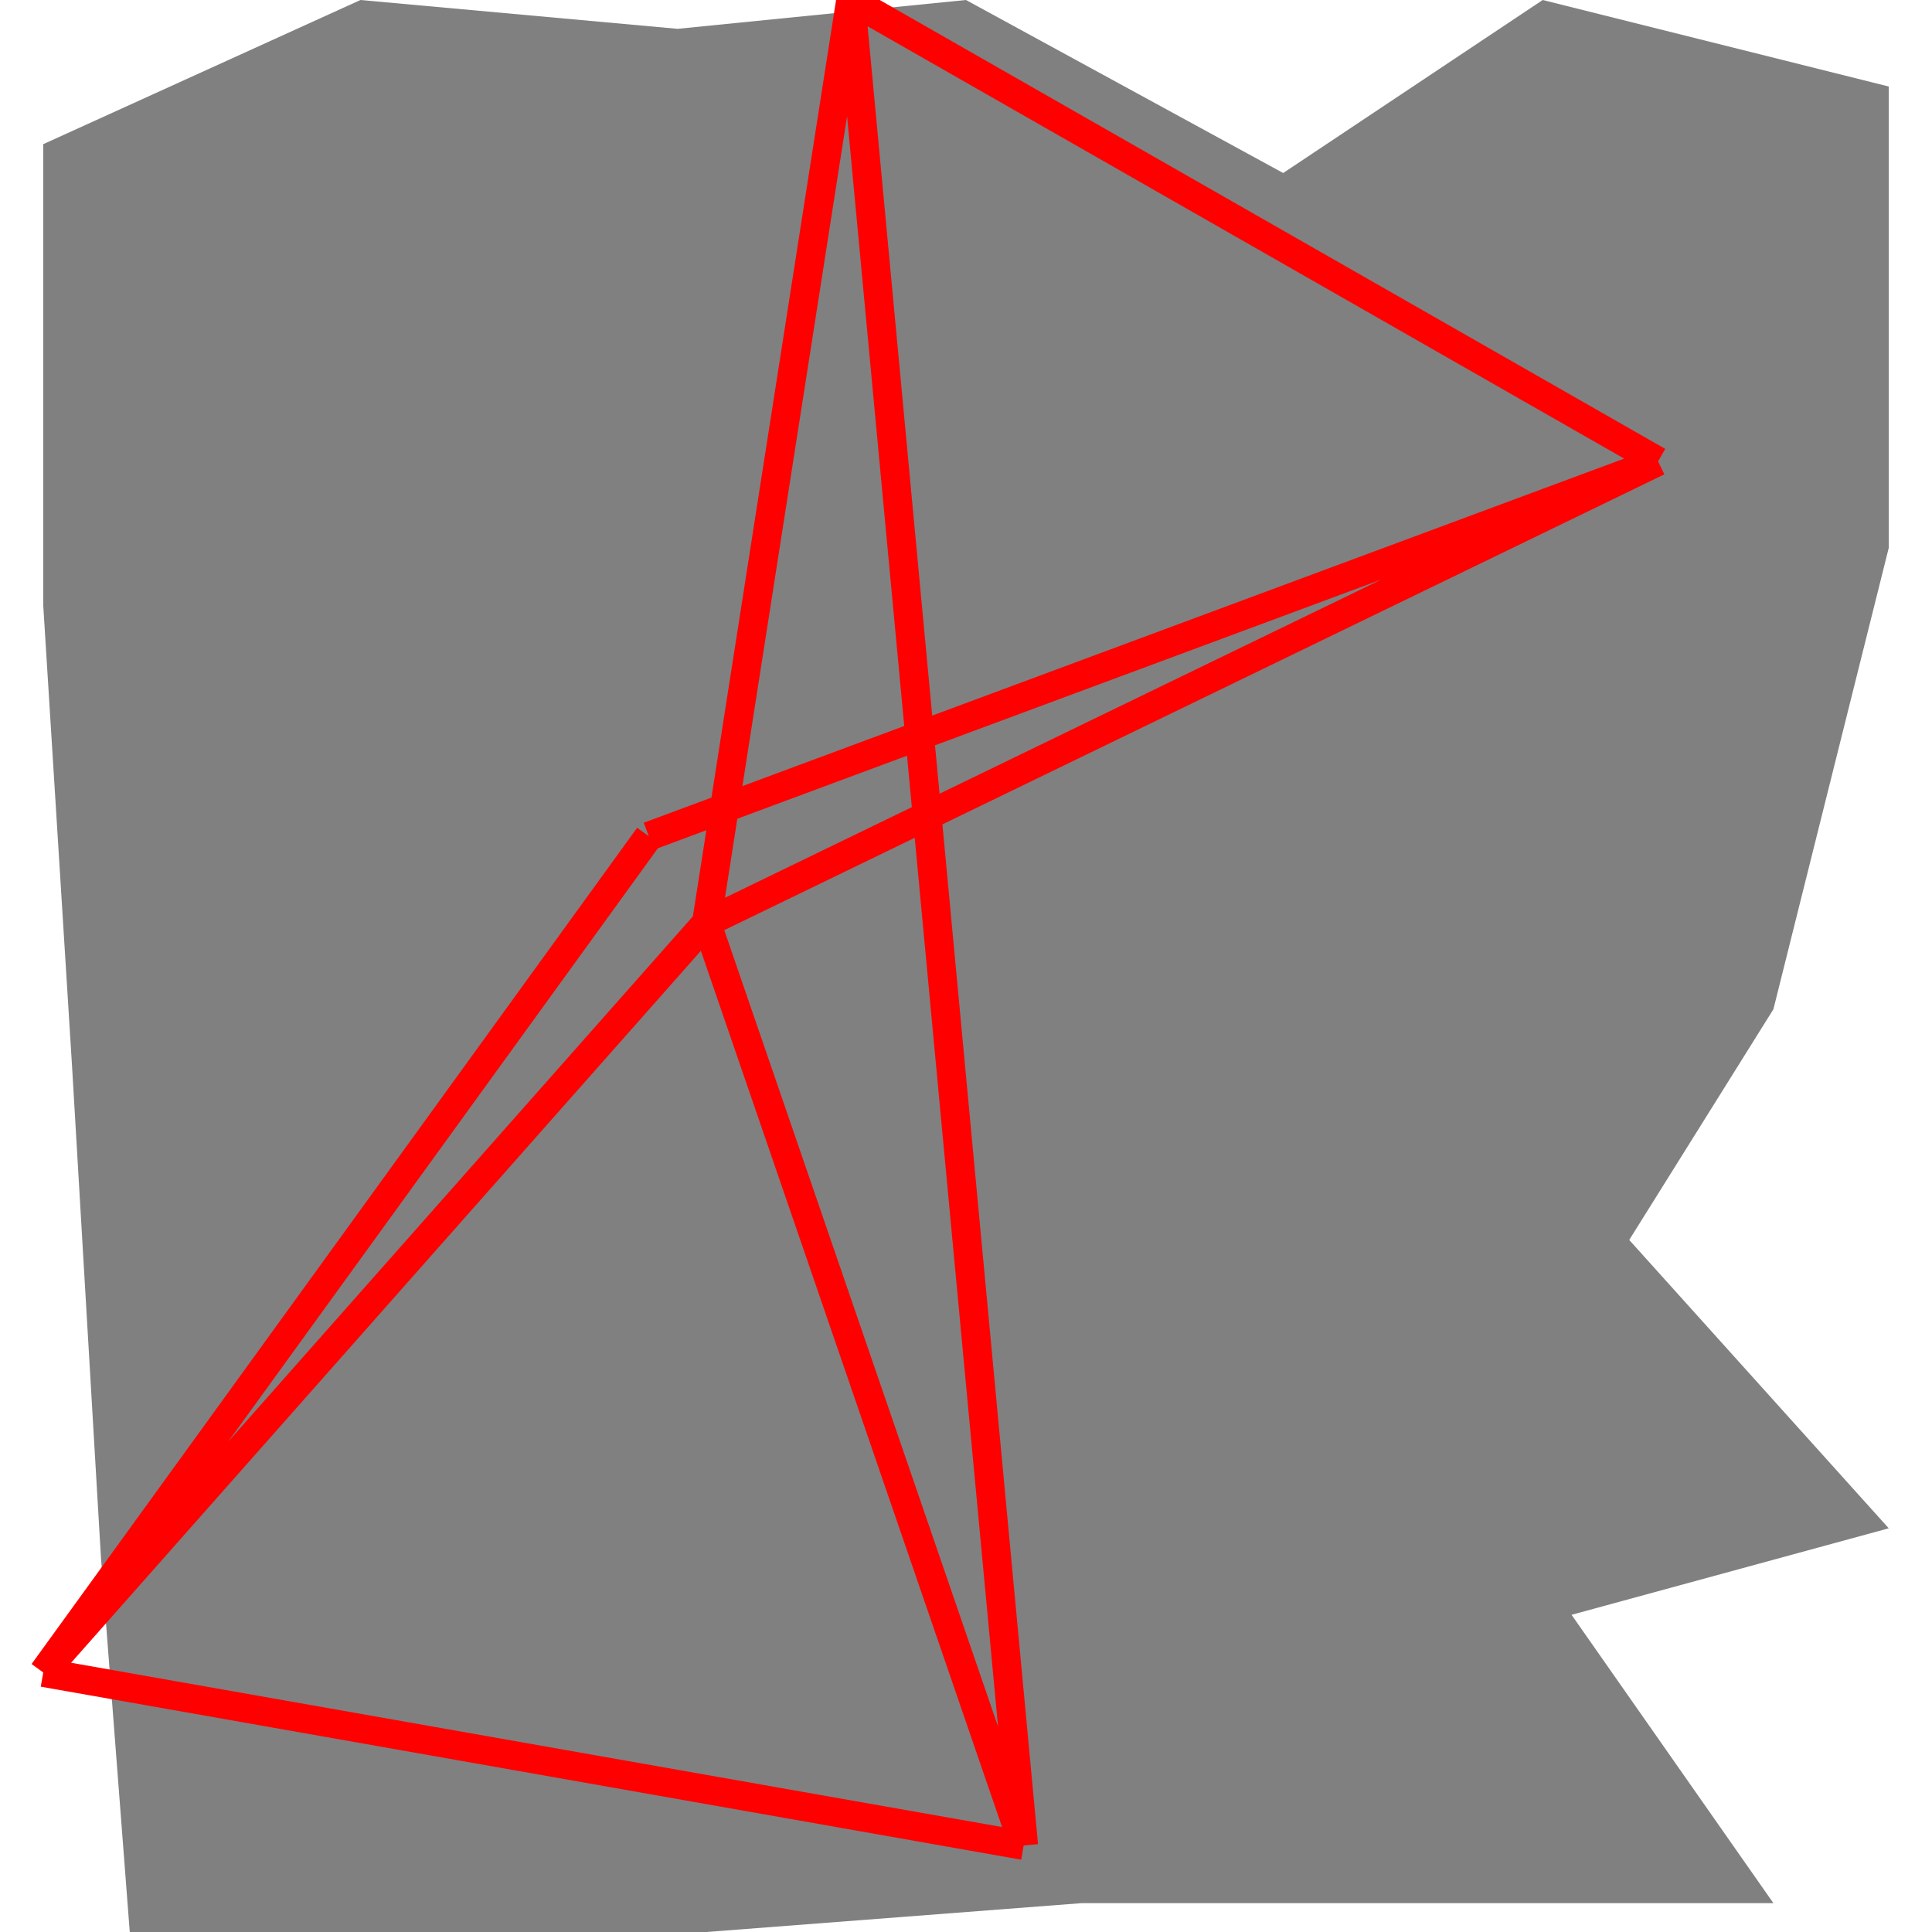
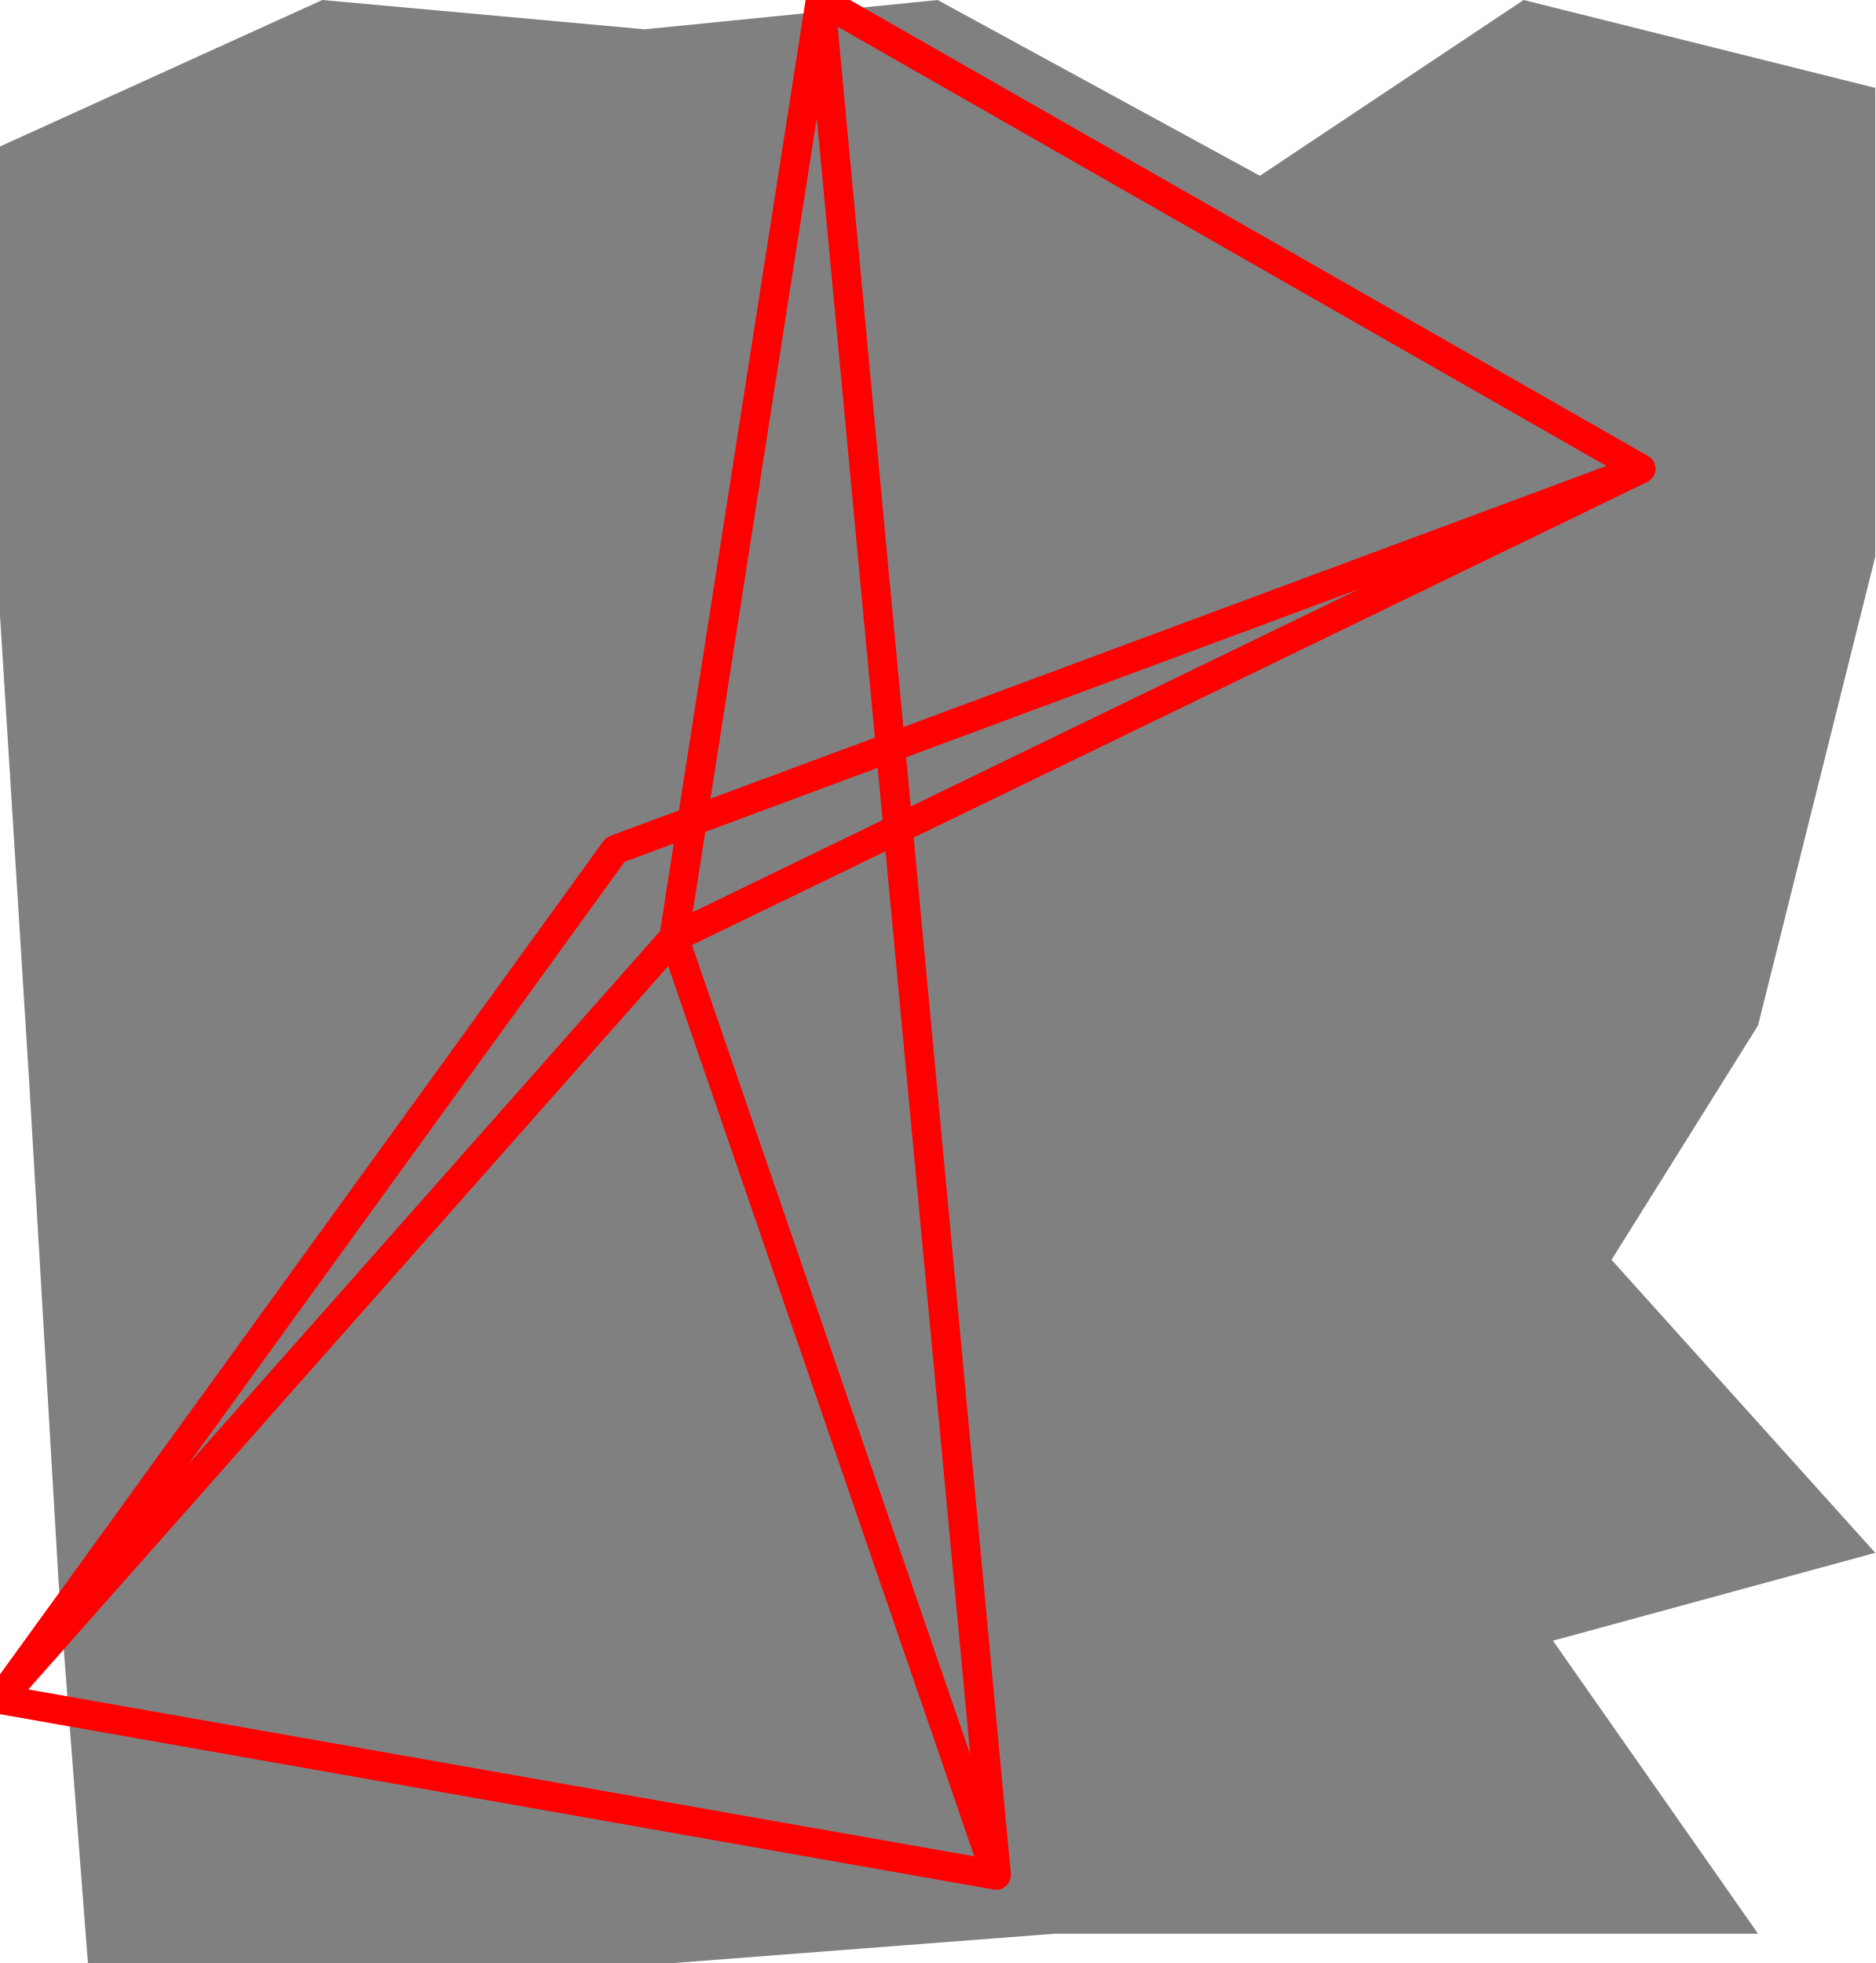
- <svg xmlns="http://www.w3.org/2000/svg" height="500" viewBox="0 0 64 67" width="500">
+ <svg xmlns="http://www.w3.org/2000/svg" viewBox="0 0 64 67" width="500">
  <polygon fill="grey" points="22,1 11,0 0,5 0,21 1,37 2,54 3,67 23,67 36,66 60,66 53,56 64,53 55,43 60,35 64,19 64,3 52,0 43,6 32,0 " />
-   <path d="M28 0L23 32M28 0L34 64M28 0L56 16M23 32L34 64M23 32L56 16M23 32L0 58M34 64L0 58M56 16L21 29M0 58L21 29" stroke="red" />
+   <path d="M28 0L23 32M28 0L34 64M28 0L56 16M23 32L34 64M23 32L56 16M23 32L0 58M34 64L0 58M56 16L21 29M0 58L21 29" style="fill:none;stroke:#ff0000;stroke-linecap:round" />
</svg>
